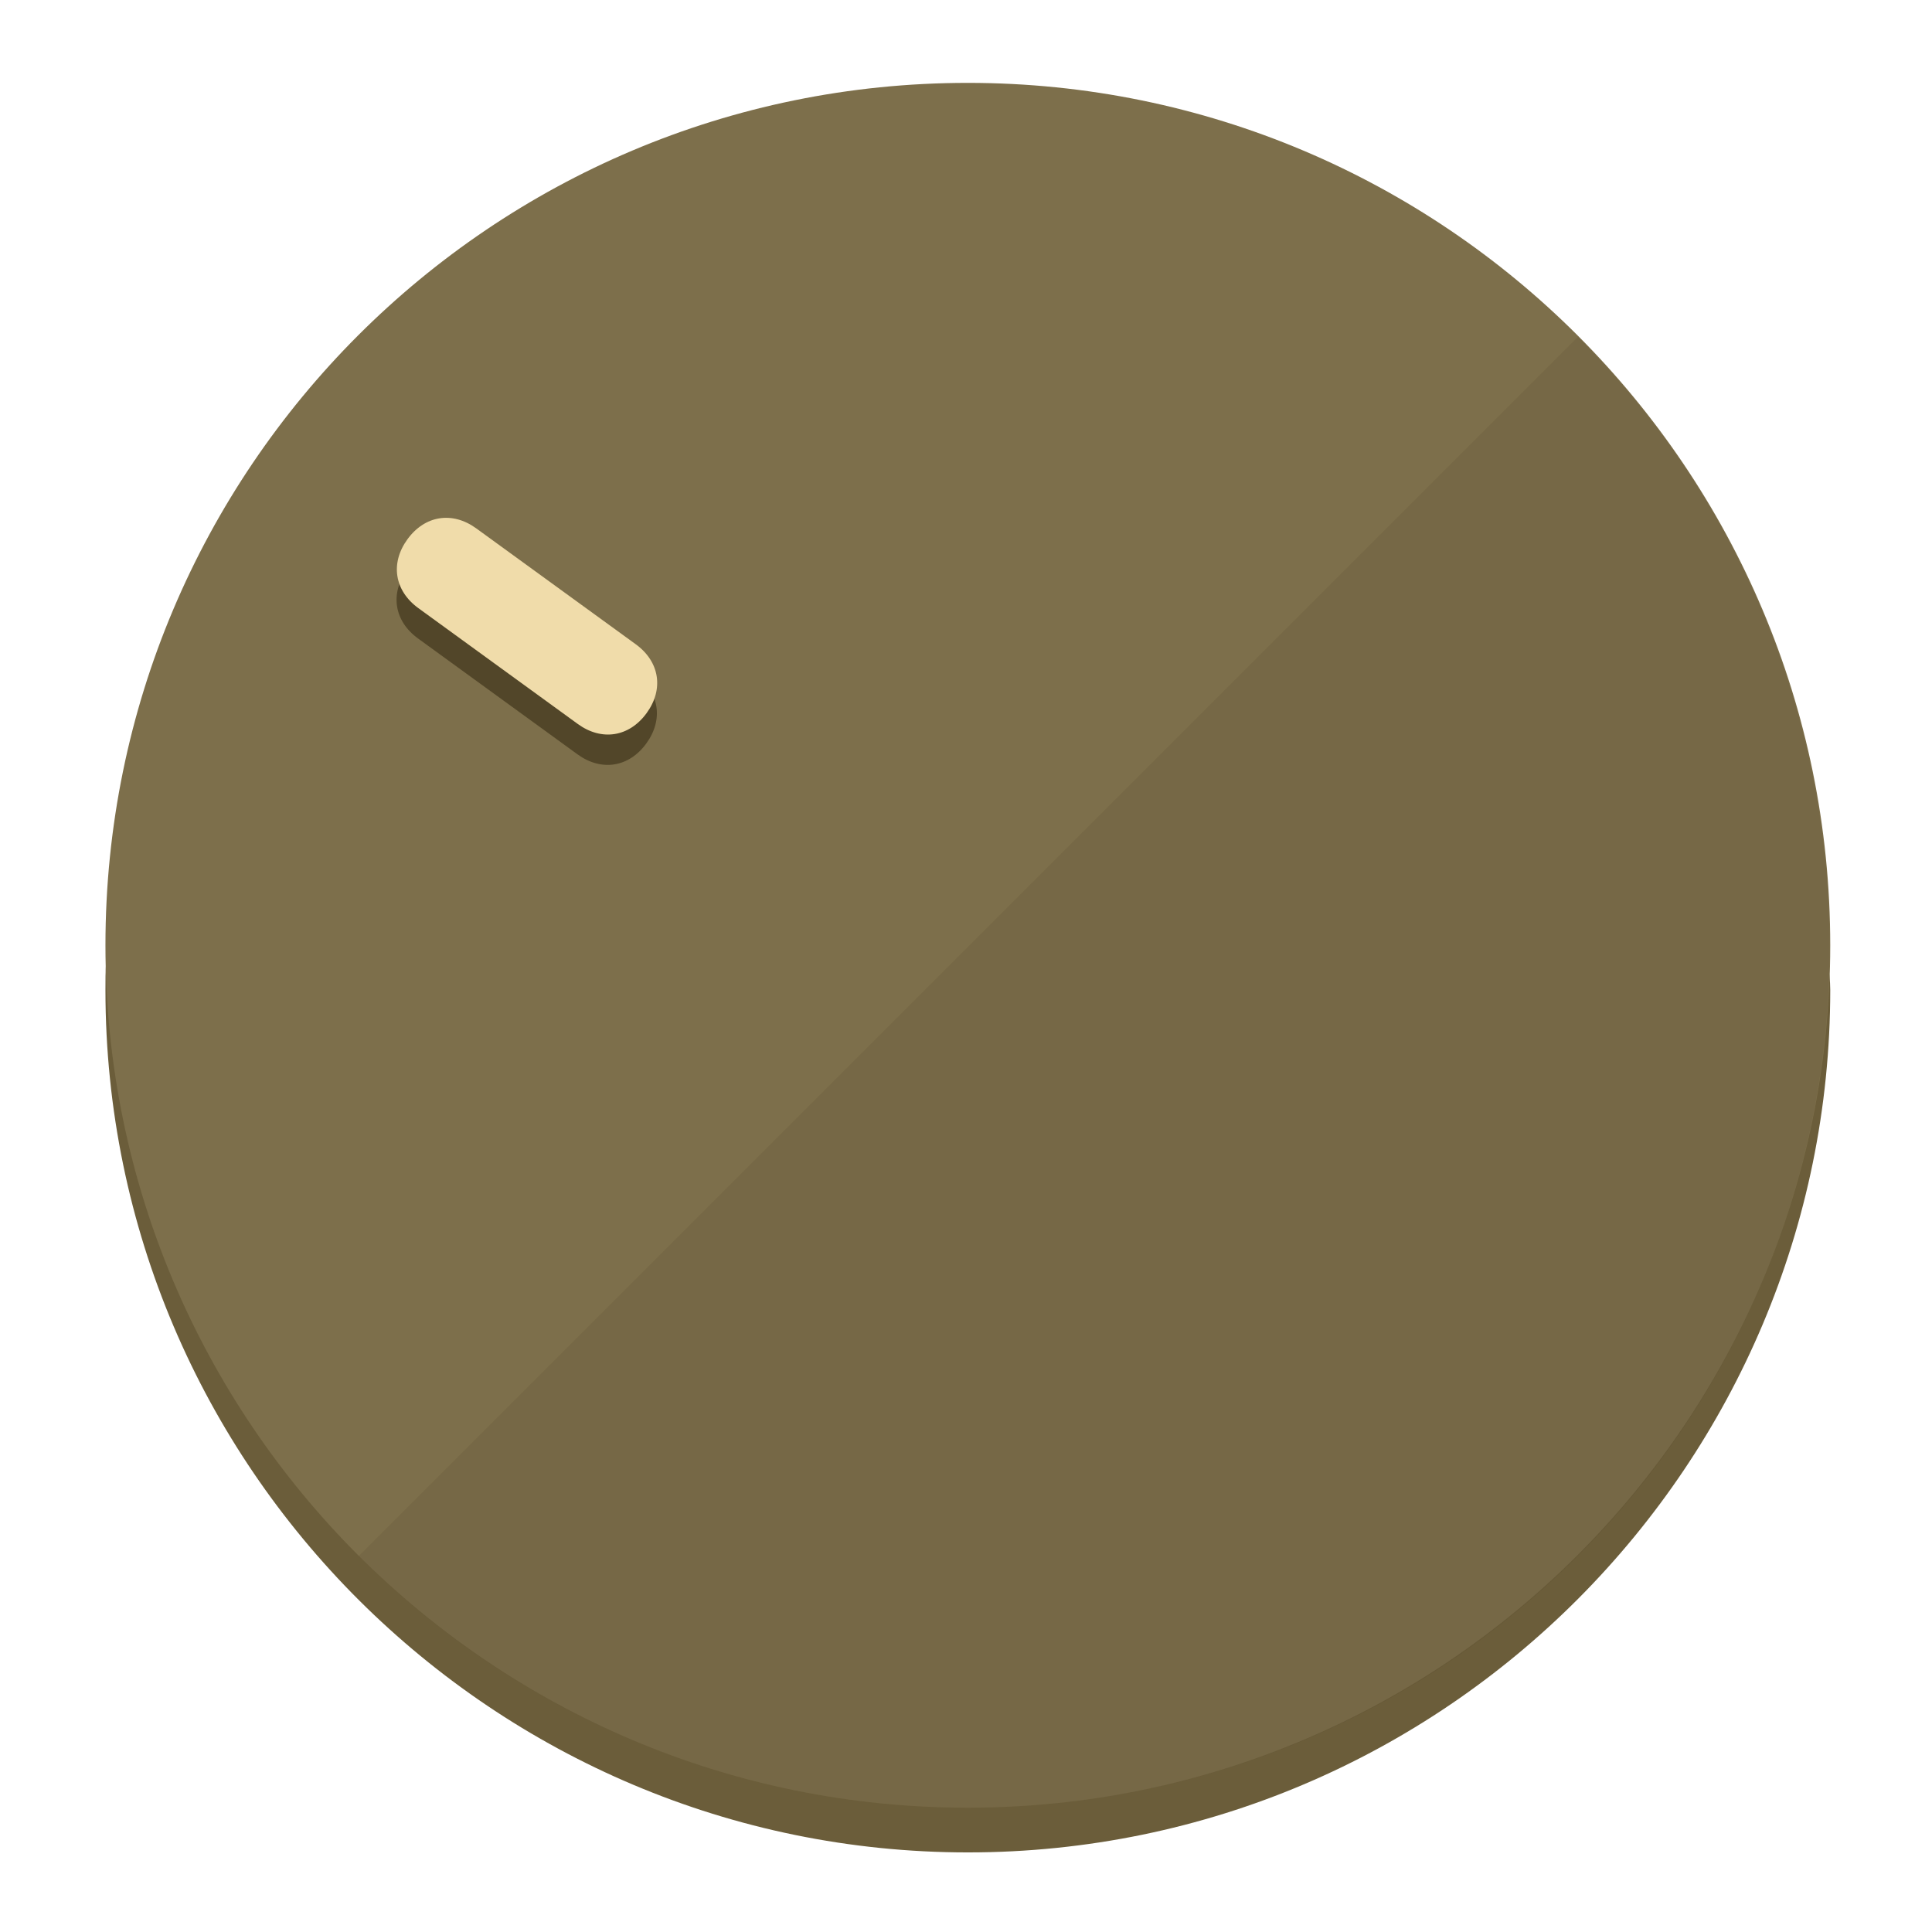
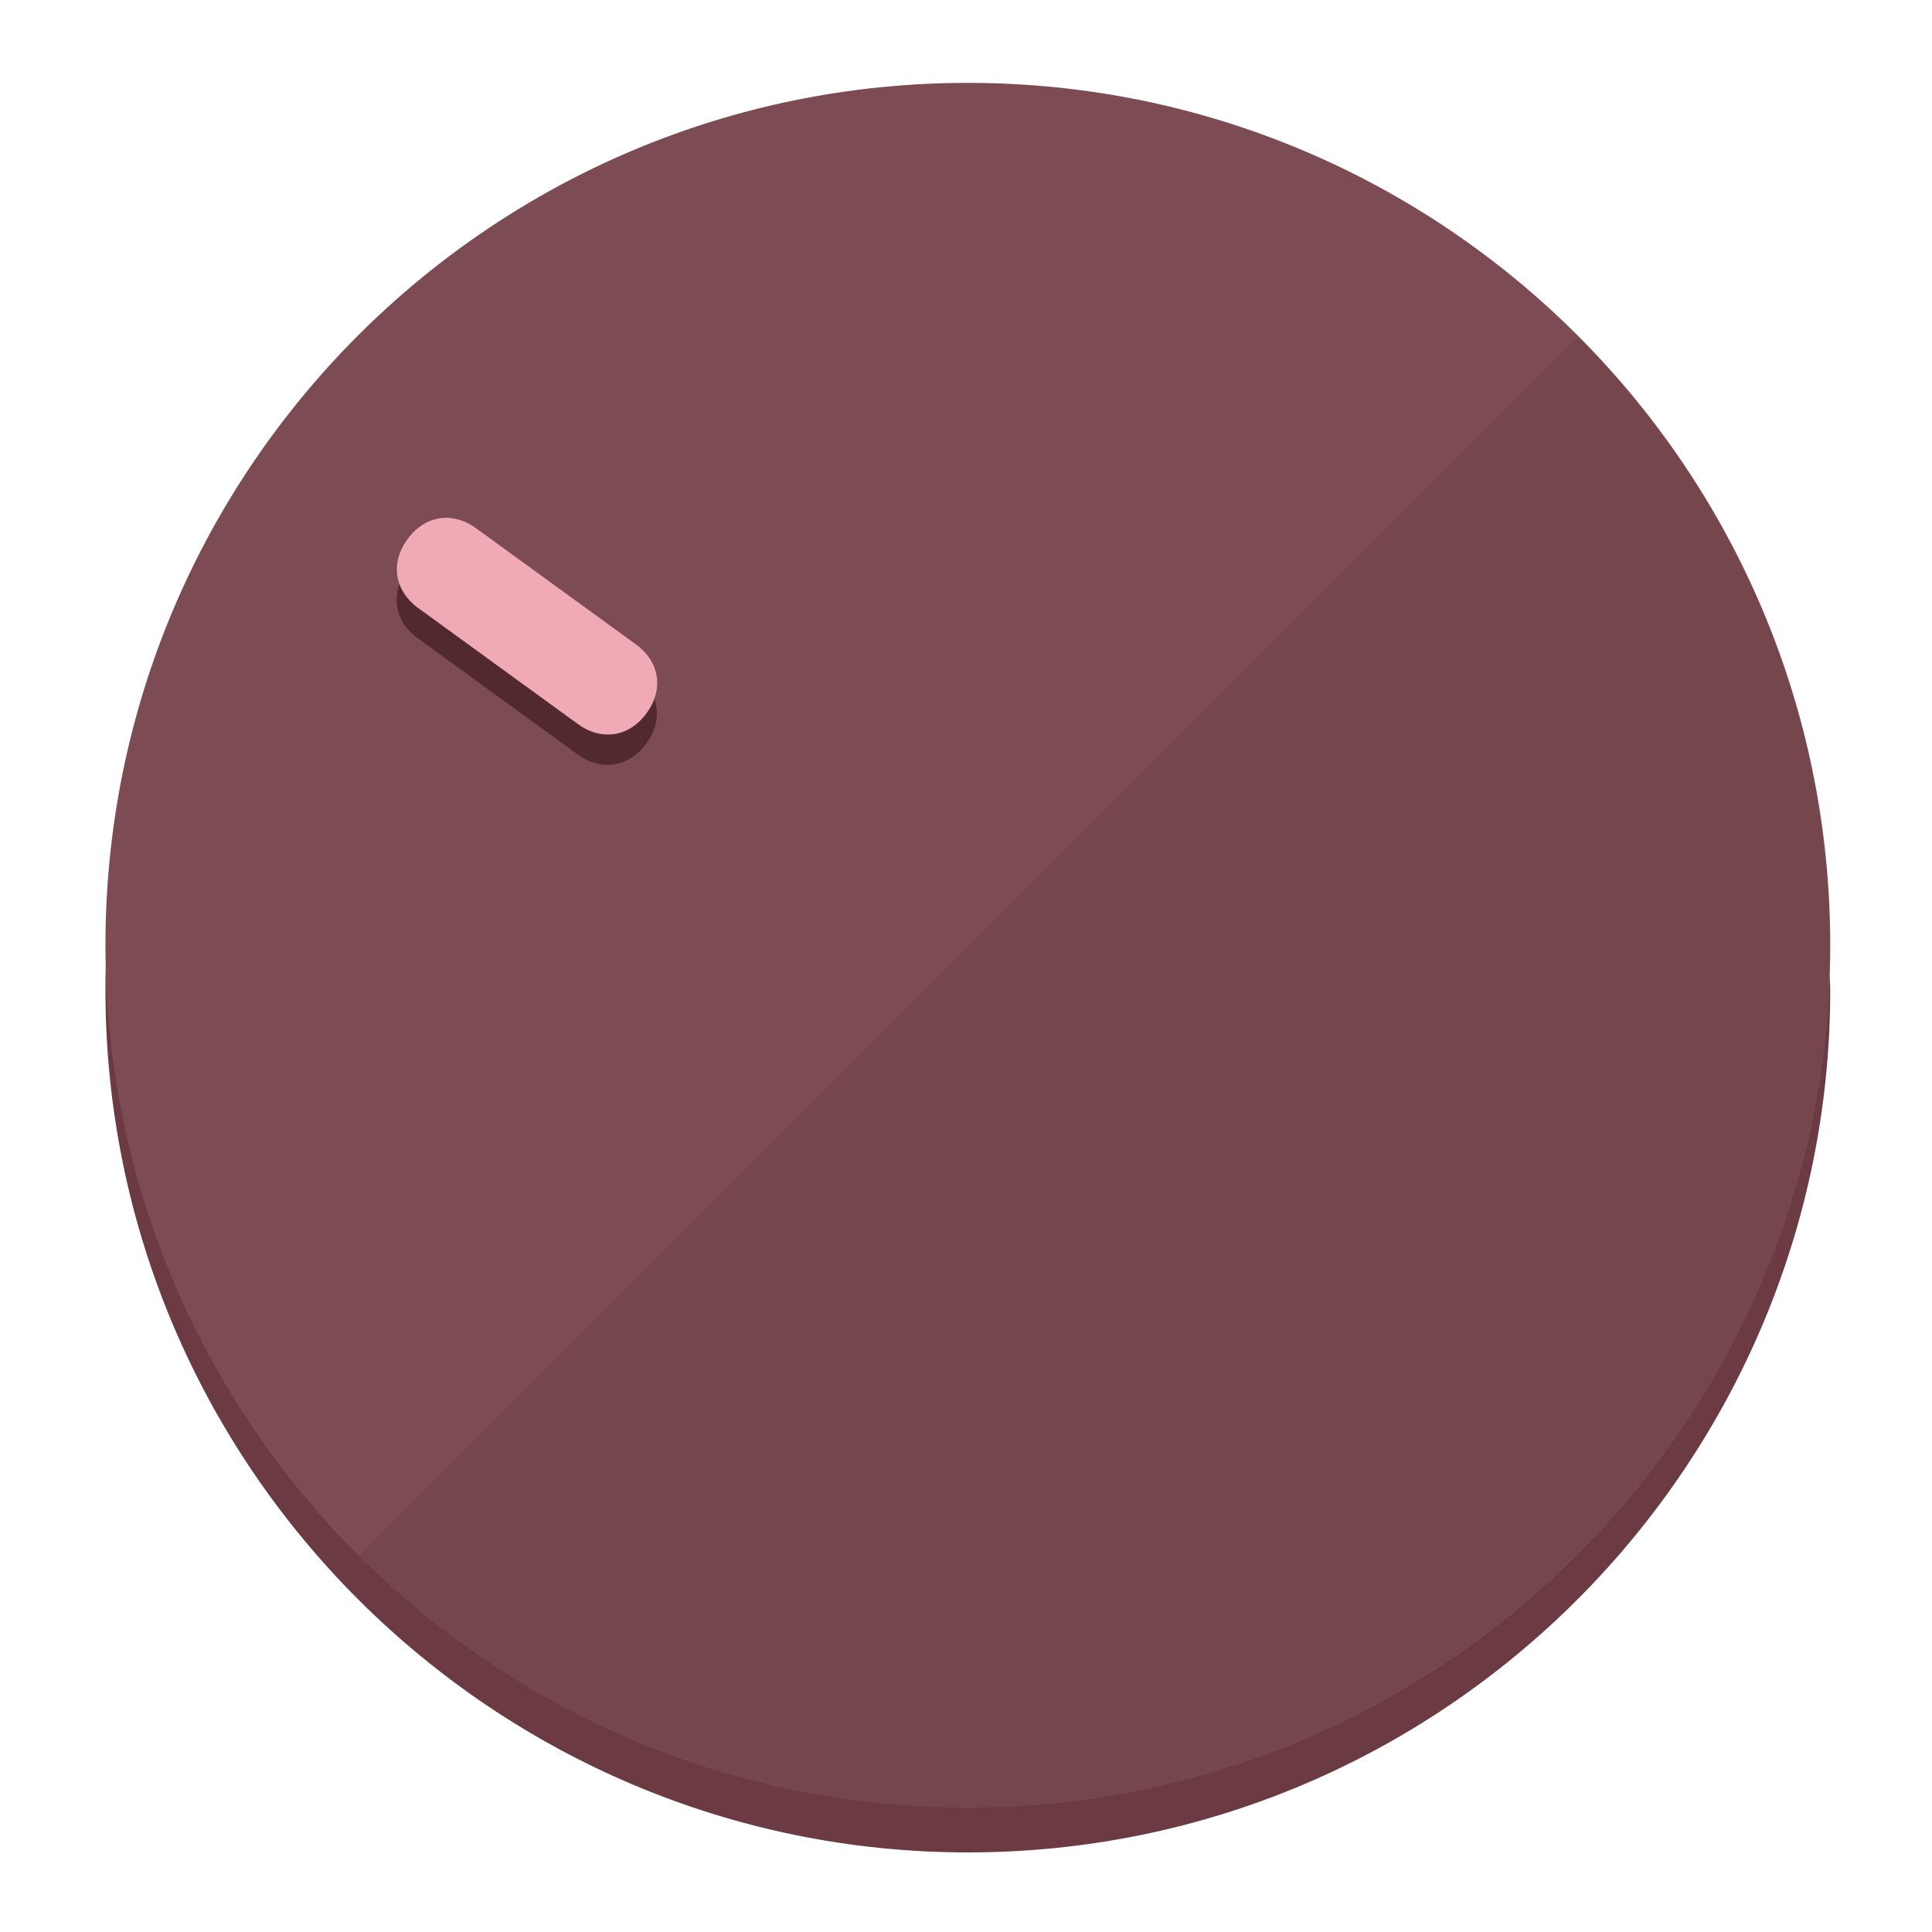
<svg xmlns="http://www.w3.org/2000/svg" height="120px" width="120px" version="1.1" id="Layer_1" viewBox="0 0 496.8 496.8" xml:space="preserve">
  <defs id="defs23" />
  <g id="g3158">
-     <path style="display:inline;fill:#6B5D3A;fill-opacity:1;stroke-width:1.584" d="m 248.875,445.92 c 116.582,0 212.89,-91.238 220.493,-205.286 0,5.069 1.267,8.87 1.267,13.939 0,121.651 -98.842,221.76 -221.76,221.76 -121.651,0 -221.76,-98.842 -221.76,-221.76 0,-5.069 0,-8.87 1.267,-13.939 7.603,114.048 103.91,205.286 220.493,205.286 z" id="path8" />
-     <circle style="display:inline;fill:#7D6F4B;fill-opacity:1;stroke-width:1.584" cx="248.875" cy="243.071" r="221.76" id="circle12" />
-     <path style="display:inline;fill:#524629;fill-opacity:0.154;stroke-width:1.587" d="m 405.744,86.606 c 86.308,86.308 86.308,227.193 0,313.5 -86.308,86.308 -227.193,86.308 -313.5,0" id="path14" />
+     <path style="display:inline;fill:#6B3A42;fill-opacity:1;stroke-width:1.584" d="m 248.875,445.92 c 116.582,0 212.89,-91.238 220.493,-205.286 0,5.069 1.267,8.87 1.267,13.939 0,121.651 -98.842,221.76 -221.76,221.76 -121.651,0 -221.76,-98.842 -221.76,-221.76 0,-5.069 0,-8.87 1.267,-13.939 7.603,114.048 103.91,205.286 220.493,205.286 z" id="path8" />
+     <circle style="display:inline;fill:#7D4B53;fill-opacity:1;stroke-width:1.584" cx="248.875" cy="243.071" r="221.76" id="circle12" />
+     <path style="display:inline;fill:#52292F;fill-opacity:0.154;stroke-width:1.587" d="m 405.744,86.606 c 86.308,86.308 86.308,227.193 0,313.5 -86.308,86.308 -227.193,86.308 -313.5,0" id="path14" />
  </g>
  <g id="g3198">
    <circle style="display:none;fill:#000000;fill-opacity:0;stroke-width:1.584" cx="-51.017" cy="344.188" r="221.76" id="circle12-3" transform="rotate(-54)" />
-     <path style="display:inline;fill:#524629;fill-opacity:1;stroke-width:1.584" d="m 163.397,173.469 c 6.151,4.469 7.272,11.549 2.803,17.7 v 0 c -4.469,6.151 -11.549,7.272 -17.7,2.803 l -41.007,-29.794 c -6.151,-4.469 -7.272,-11.549 -2.803,-17.7 v 0 c 4.469,-6.151 11.549,-7.272 17.7,-2.803 z" id="path3789" />
-     <path style="display:inline;fill:#F0DCAA;stroke-width:1.584" d="m 163.475,165.664 c 6.151,4.469 7.272,11.549 2.803,17.7 v 0 c -4.469,6.151 -11.549,7.272 -17.7,2.803 l -41.007,-29.794 c -6.151,-4.469 -7.272,-11.549 -2.803,-17.7 v 0 c 4.469,-6.151 11.549,-7.272 17.7,-2.803 z" id="path915" />
+     <path style="display:inline;fill:#52292F;fill-opacity:1;stroke-width:1.584" d="m 163.397,173.469 c 6.151,4.469 7.272,11.549 2.803,17.7 v 0 c -4.469,6.151 -11.549,7.272 -17.7,2.803 l -41.007,-29.794 c -6.151,-4.469 -7.272,-11.549 -2.803,-17.7 v 0 c 4.469,-6.151 11.549,-7.272 17.7,-2.803 z" id="path3789" />
+     <path style="display:inline;fill:#F0AAB5;stroke-width:1.584" d="m 163.475,165.664 c 6.151,4.469 7.272,11.549 2.803,17.7 v 0 c -4.469,6.151 -11.549,7.272 -17.7,2.803 l -41.007,-29.794 c -6.151,-4.469 -7.272,-11.549 -2.803,-17.7 v 0 c 4.469,-6.151 11.549,-7.272 17.7,-2.803 z" id="path915" />
  </g>
</svg>
